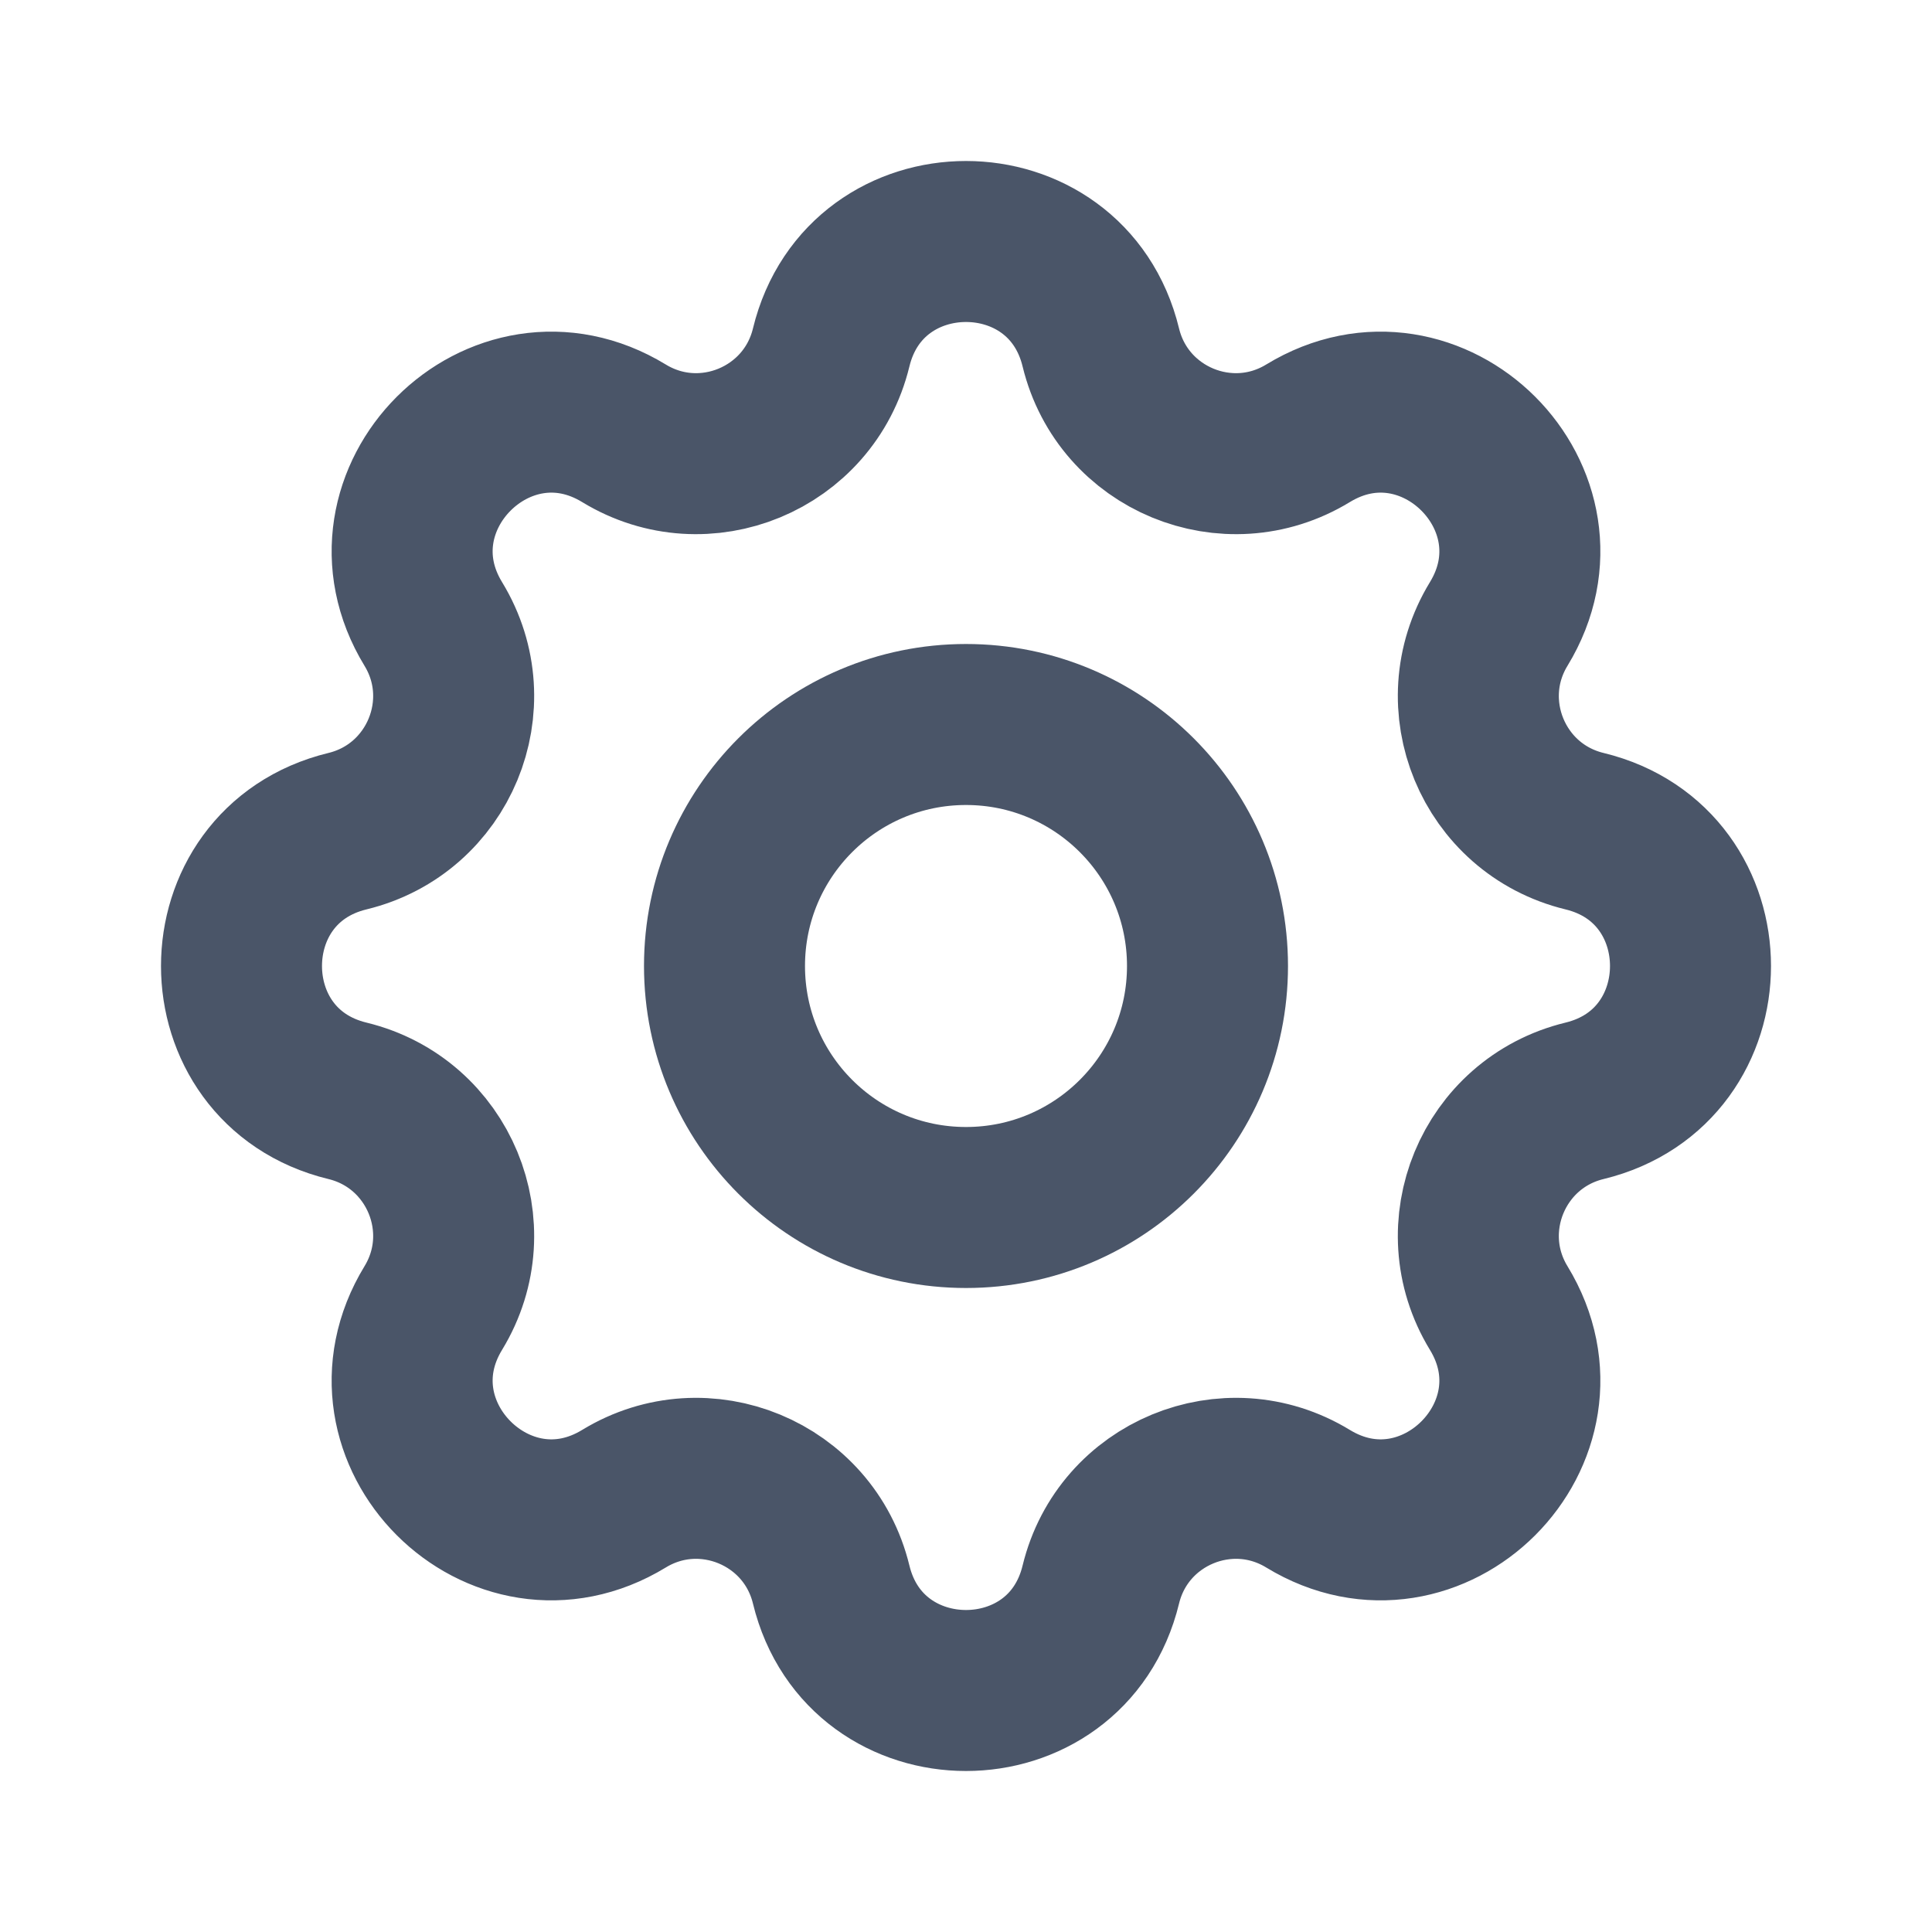
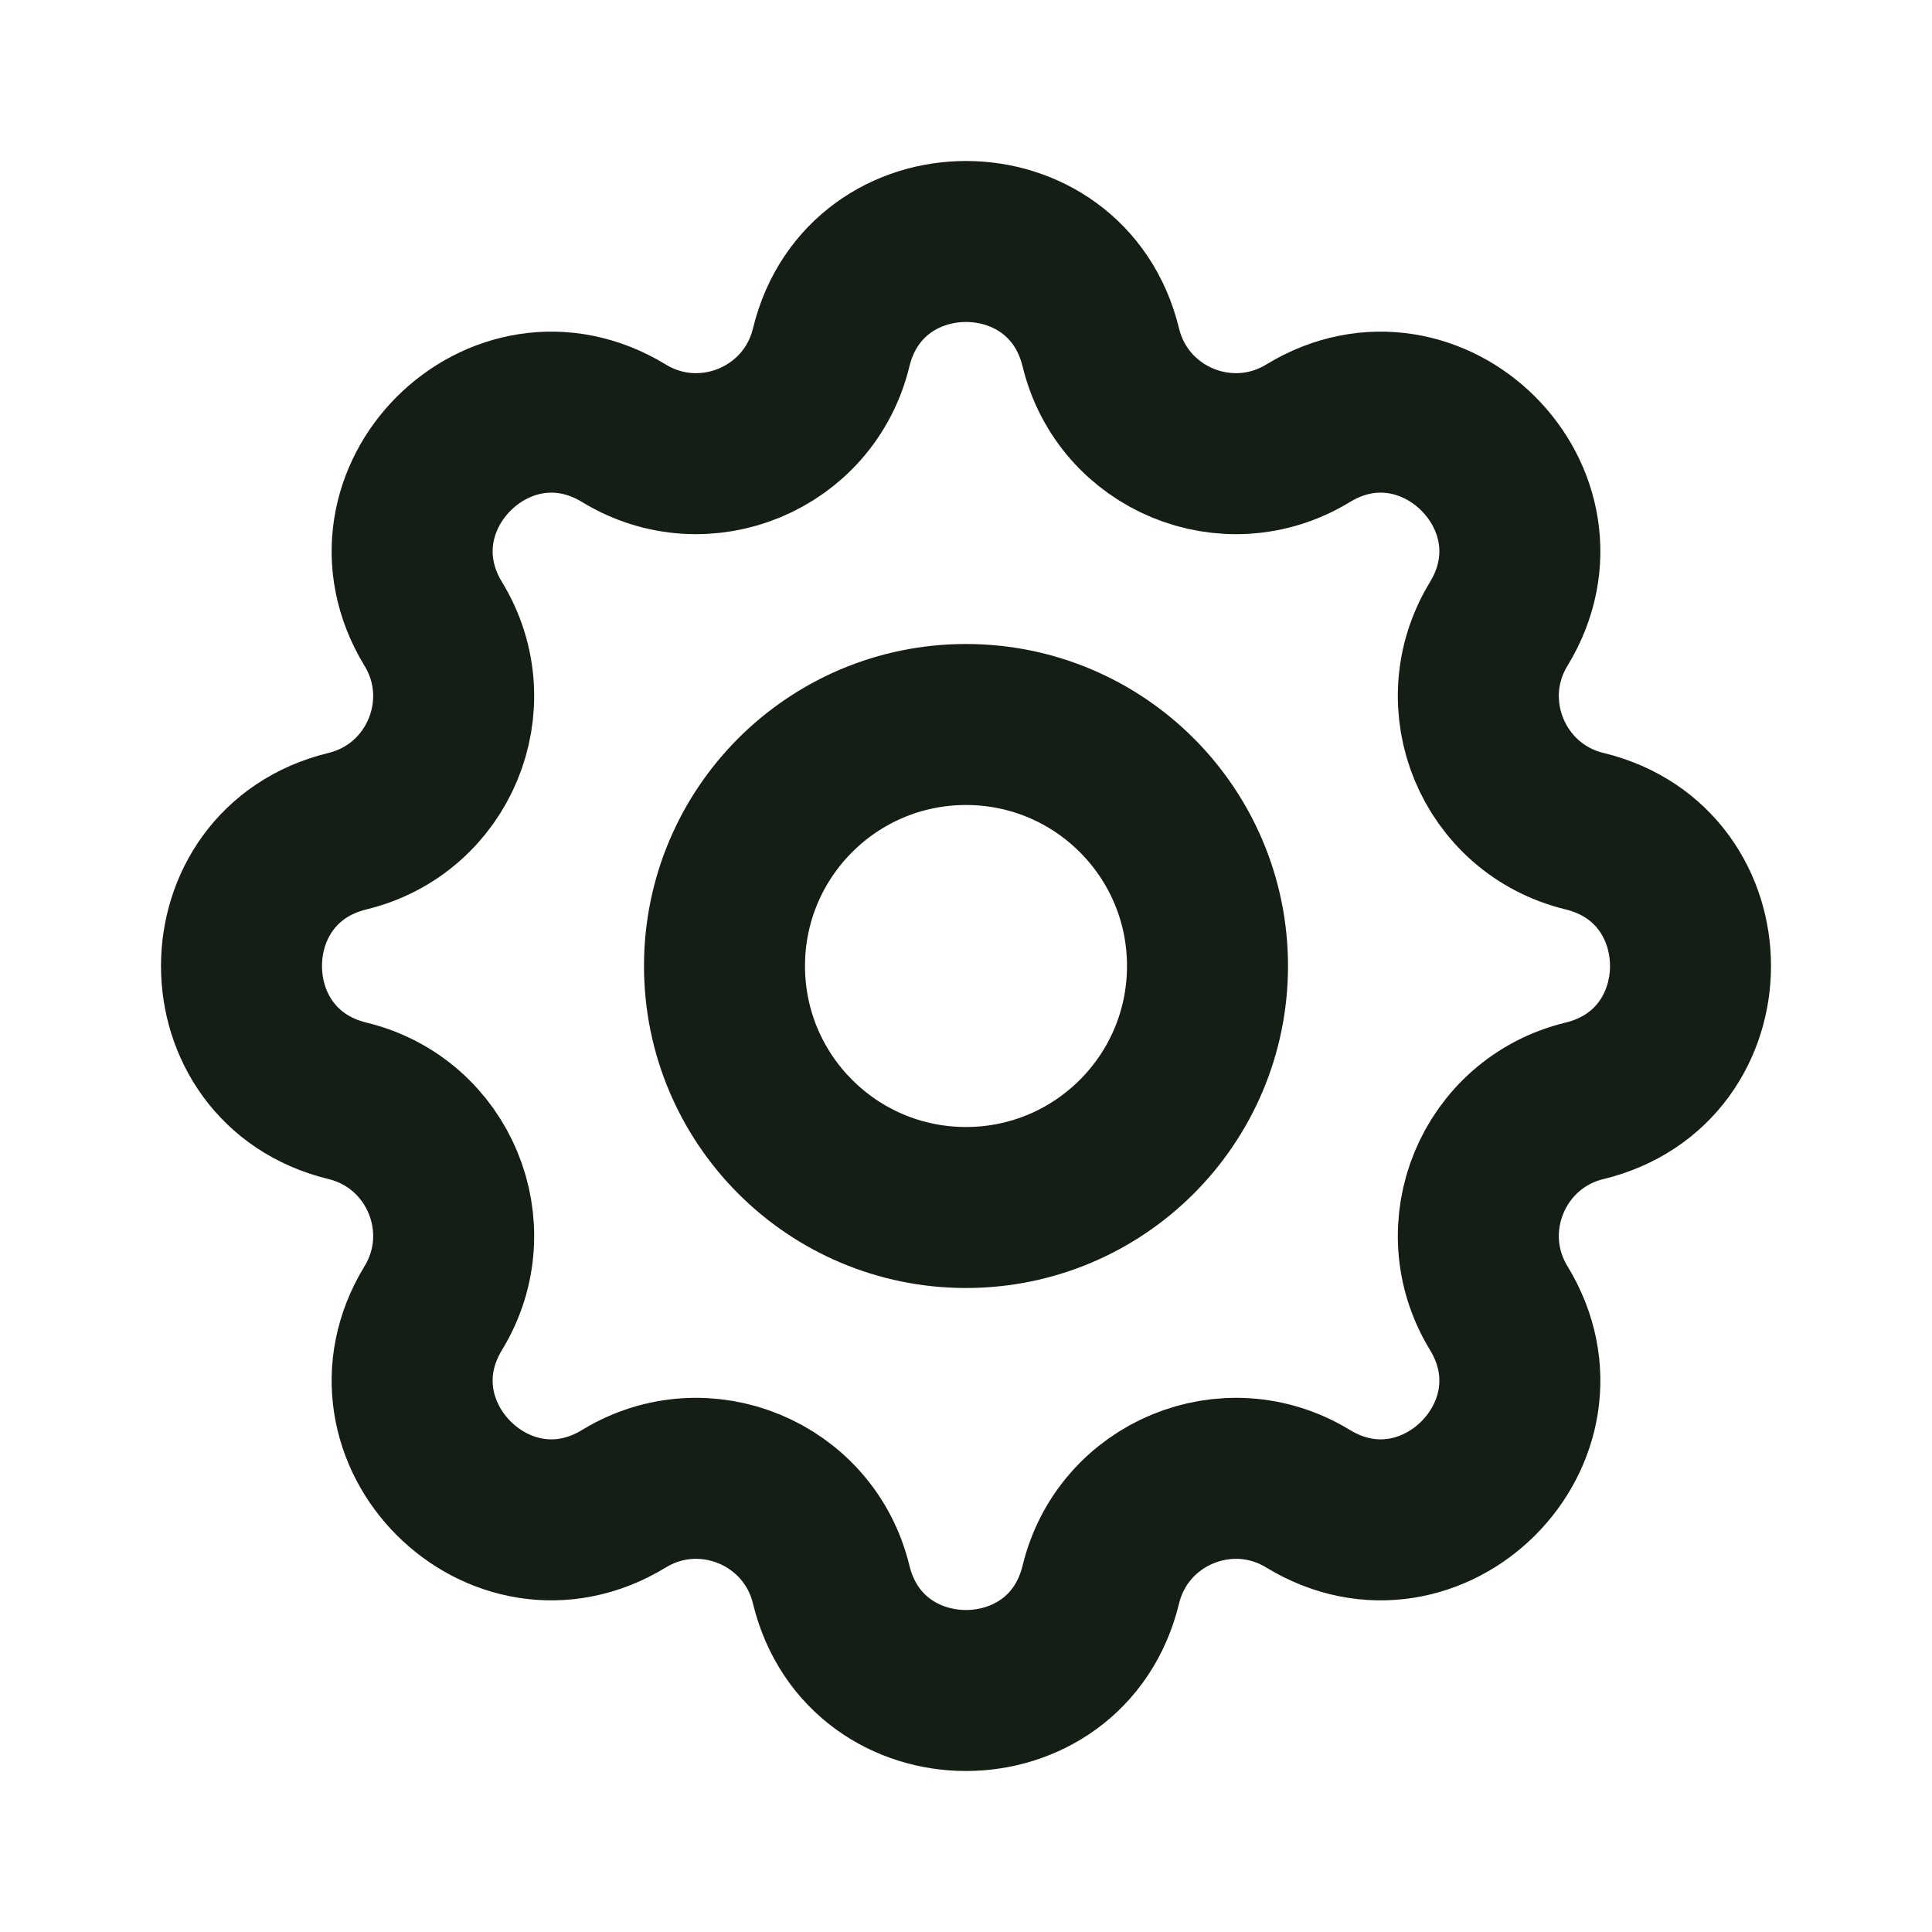
<svg xmlns="http://www.w3.org/2000/svg" width="24" height="24" viewBox="0 0 24 24" fill="none">
-   <path d="M10.325 4.317C10.751 2.561 13.249 2.561 13.675 4.317C13.951 5.452 15.251 5.99 16.248 5.383C17.791 4.442 19.558 6.209 18.617 7.752C18.01 8.749 18.548 10.049 19.683 10.325C21.439 10.751 21.439 13.249 19.683 13.675C18.548 13.951 18.01 15.251 18.617 16.248C19.558 17.791 17.791 19.558 16.248 18.617C15.251 18.01 13.951 18.548 13.675 19.683C13.249 21.439 10.751 21.439 10.325 19.683C10.049 18.548 8.749 18.01 7.752 18.617C6.209 19.558 4.442 17.791 5.383 16.248C5.99 15.251 5.452 13.951 4.317 13.675C2.561 13.249 2.561 10.751 4.317 10.325C5.452 10.049 5.99 8.749 5.383 7.752C4.442 6.209 6.209 4.442 7.752 5.383C8.749 5.99 10.049 5.452 10.325 4.317Z" stroke="#4A5568" stroke-width="2" stroke-linecap="round" stroke-linejoin="round" />
-   <path d="M15 12C15 13.657 13.657 15 12 15C10.343 15 9 13.657 9 12C9 10.343 10.343 9 12 9C13.657 9 15 10.343 15 12Z" stroke="#4A5568" stroke-width="2" stroke-linecap="round" stroke-linejoin="round" />
+   <path d="M10.325 4.317C10.751 2.561 13.249 2.561 13.675 4.317C13.951 5.452 15.251 5.99 16.248 5.383C17.791 4.442 19.558 6.209 18.617 7.752C18.01 8.749 18.548 10.049 19.683 10.325C21.439 10.751 21.439 13.249 19.683 13.675C18.548 13.951 18.01 15.251 18.617 16.248C19.558 17.791 17.791 19.558 16.248 18.617C15.251 18.01 13.951 18.548 13.675 19.683C13.249 21.439 10.751 21.439 10.325 19.683C10.049 18.548 8.749 18.01 7.752 18.617C6.209 19.558 4.442 17.791 5.383 16.248C5.99 15.251 5.452 13.951 4.317 13.675C2.561 13.249 2.561 10.751 4.317 10.325C5.452 10.049 5.99 8.749 5.383 7.752C4.442 6.209 6.209 4.442 7.752 5.383C8.749 5.99 10.049 5.452 10.325 4.317Z" stroke="#151E15" stroke-width="2" stroke-linecap="round" stroke-linejoin="round" />
+   <path d="M15 12C15 13.657 13.657 15 12 15C10.343 15 9 13.657 9 12C9 10.343 10.343 9 12 9C13.657 9 15 10.343 15 12Z" stroke="#151E15" stroke-width="2" stroke-linecap="round" stroke-linejoin="round" />
</svg>
